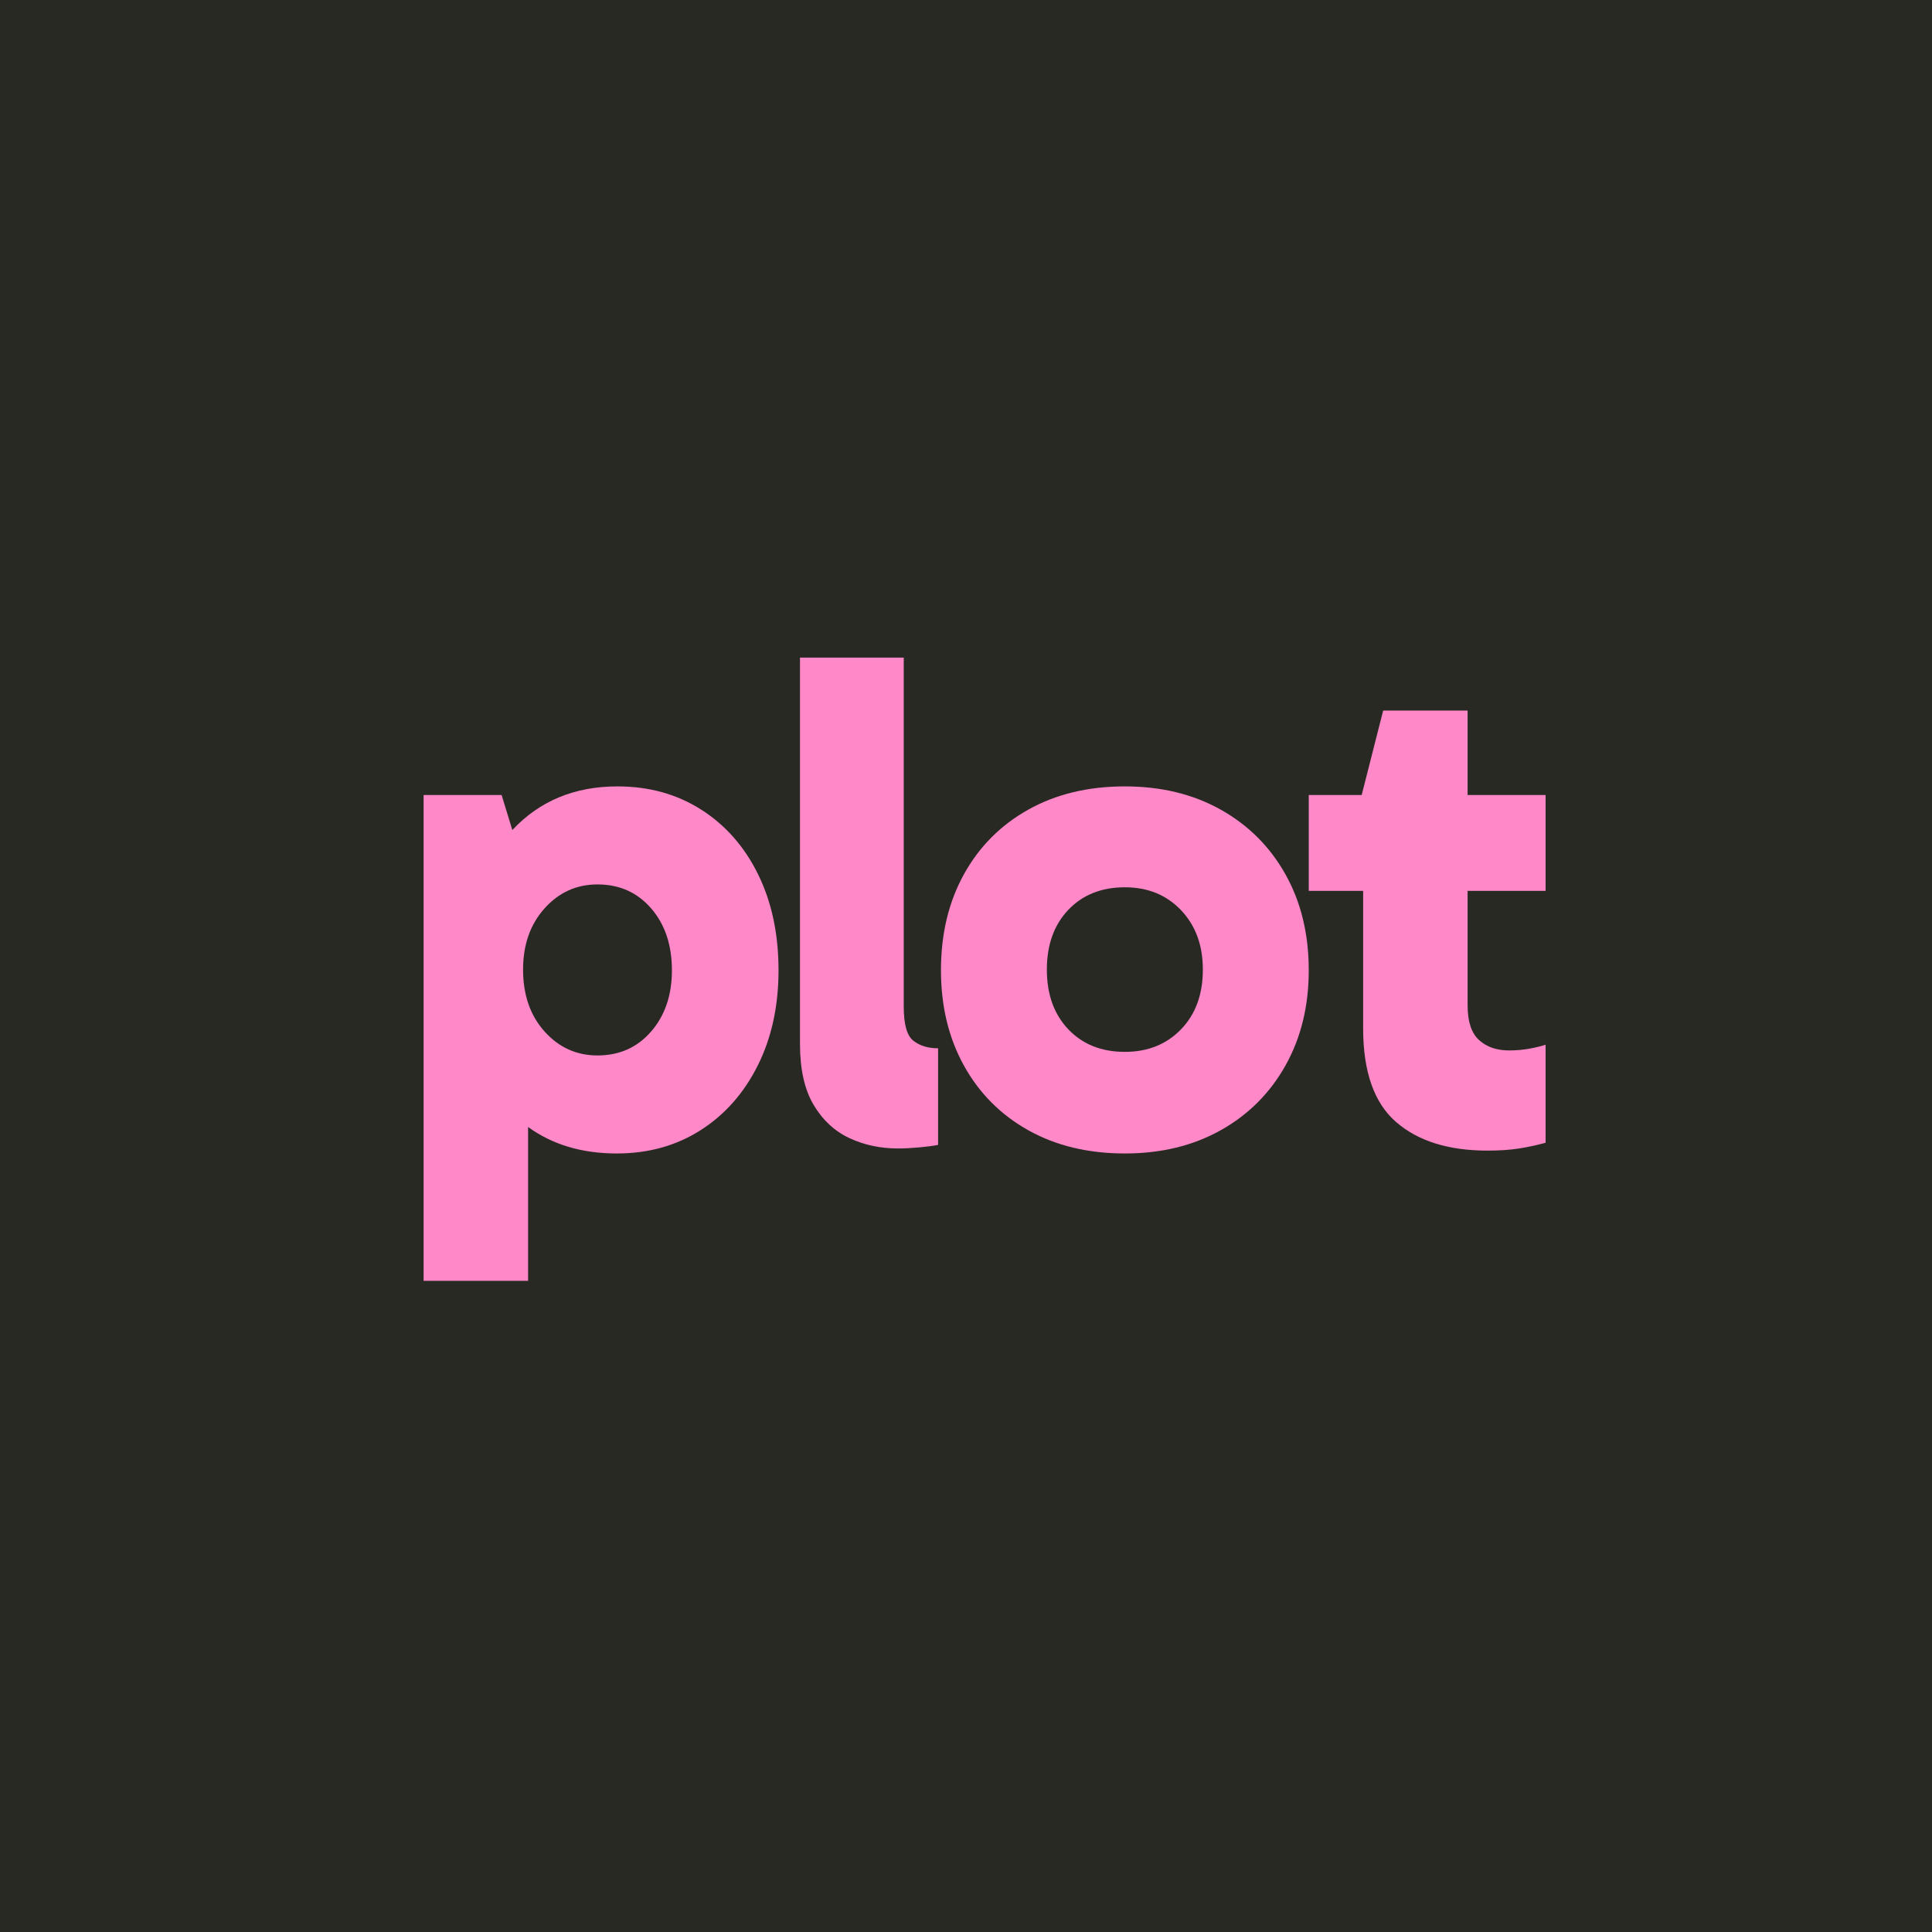
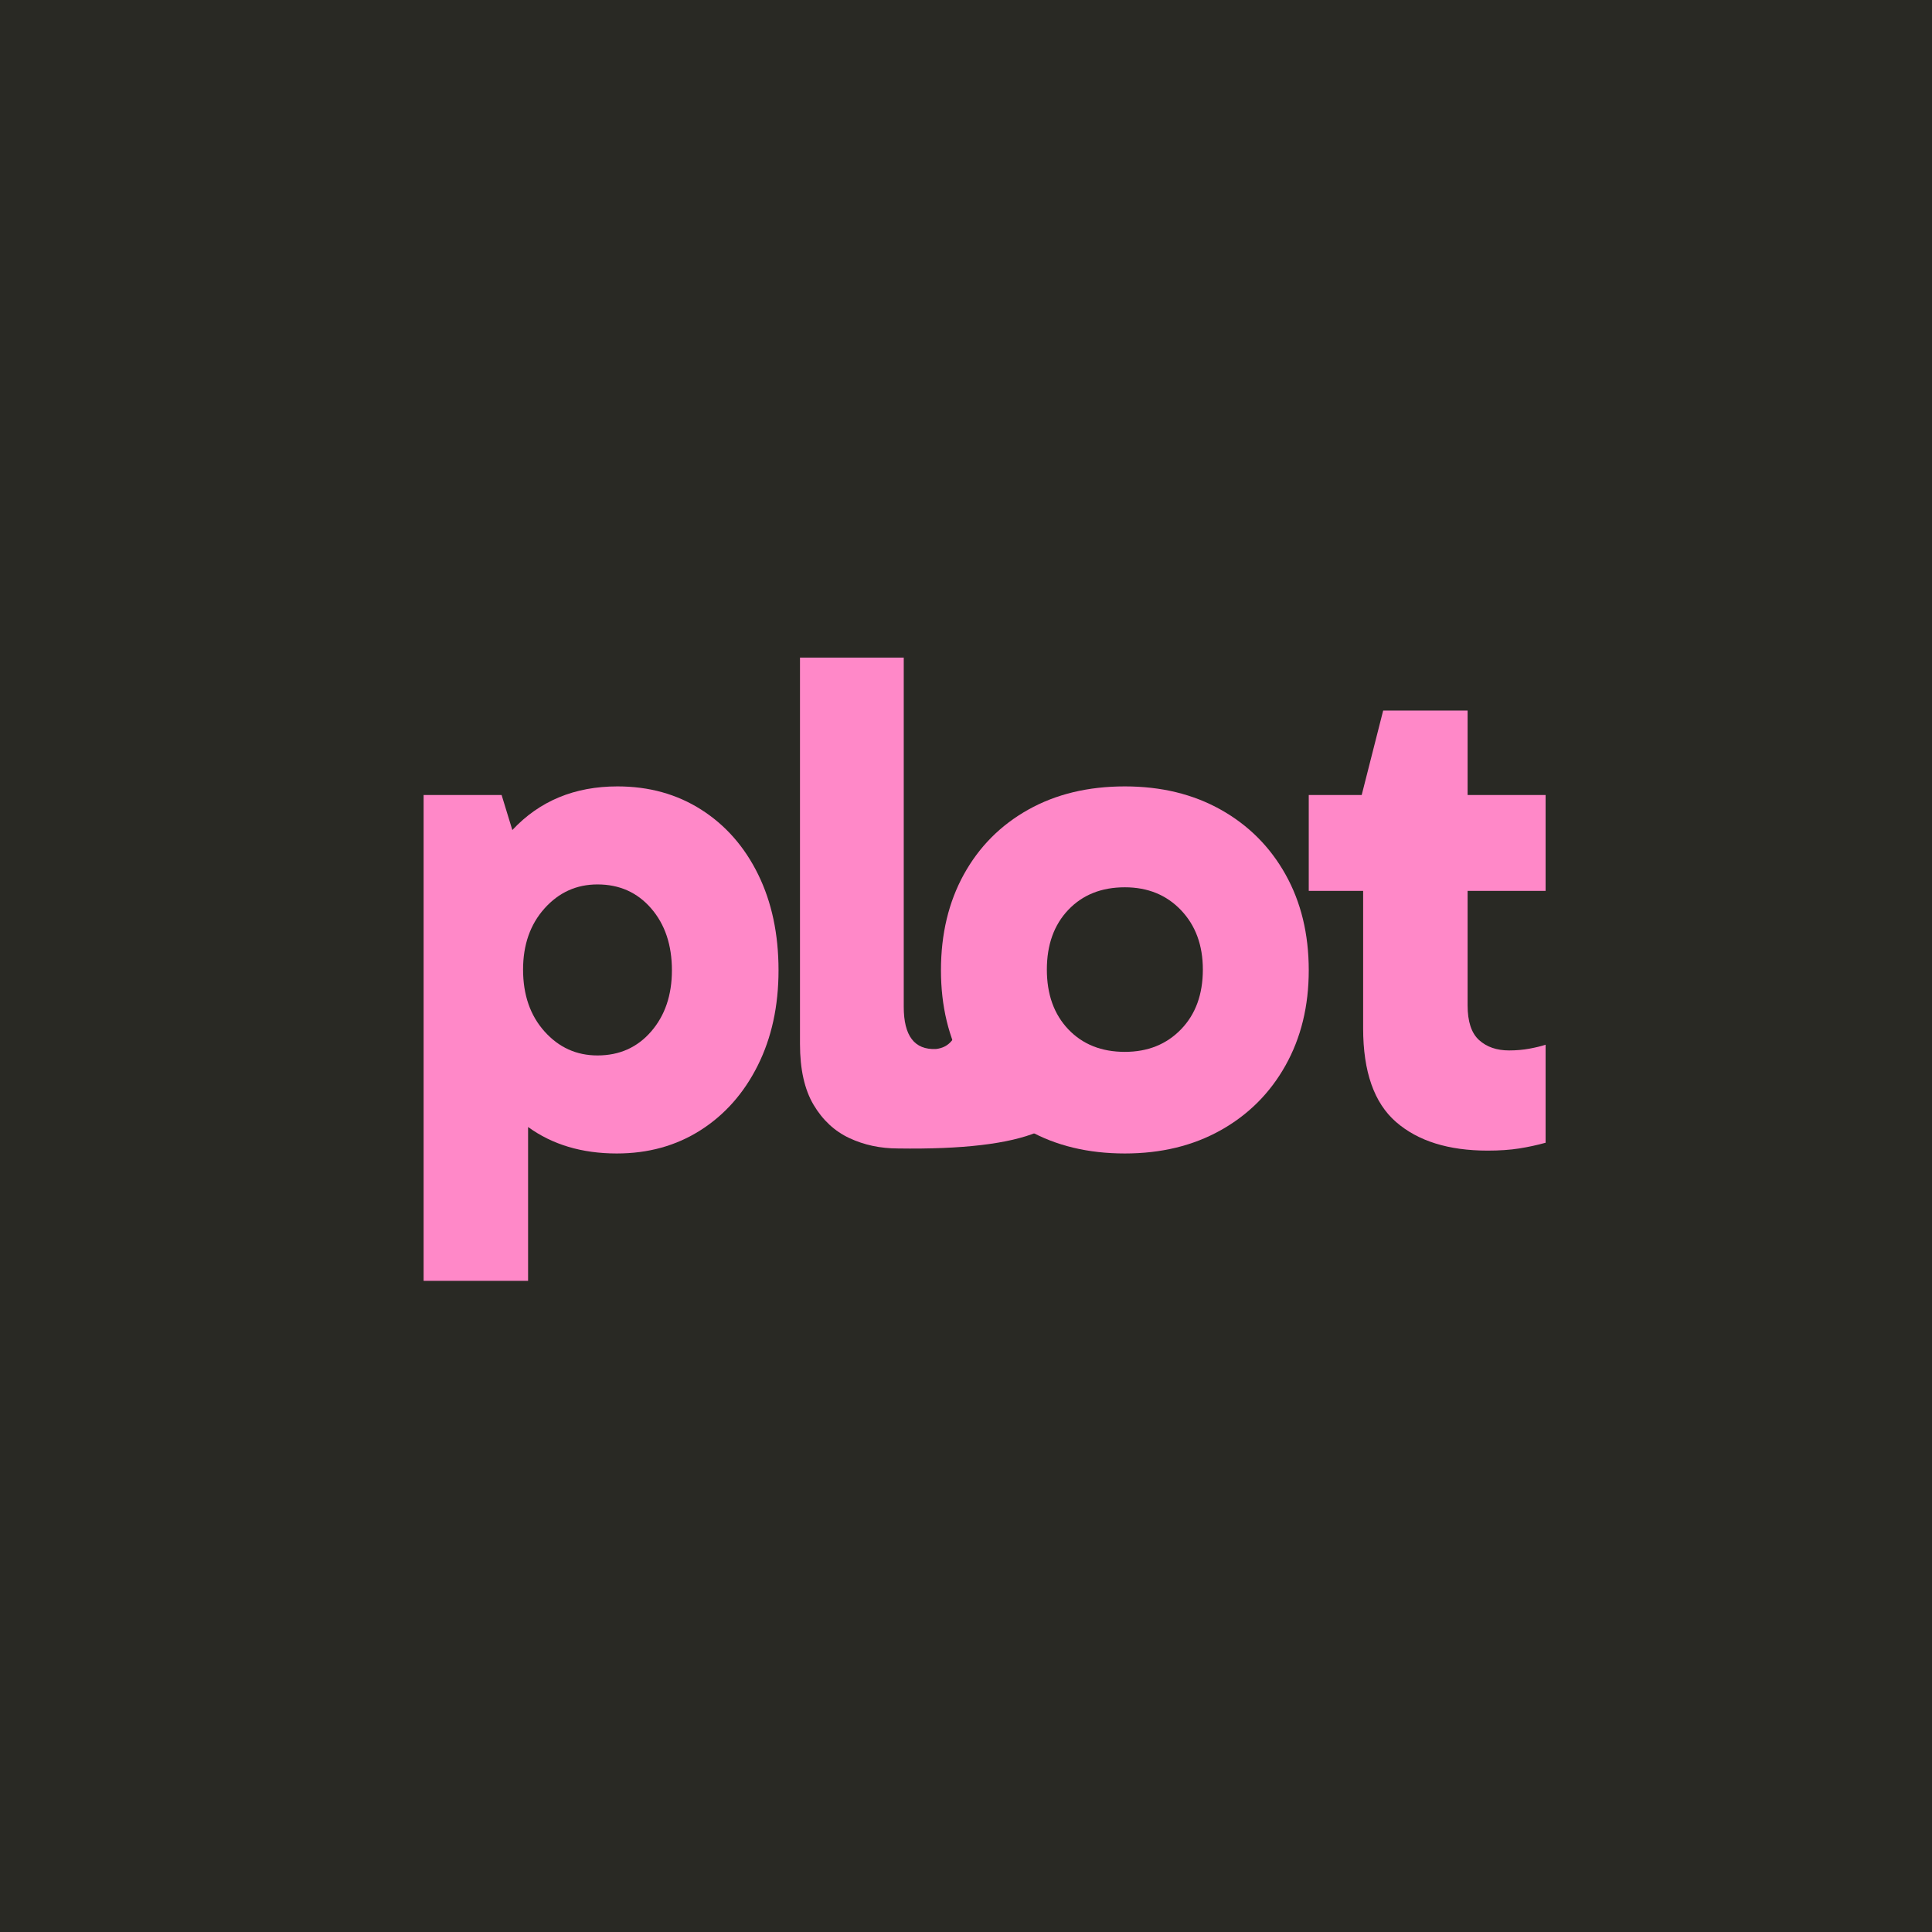
<svg xmlns="http://www.w3.org/2000/svg" width="1080" height="1080" viewBox="0 0 1080 1080">
  <rect width="1080" height="1080" fill="#292924" />
-   <path d="M236.8 716.0V444.4H280.4L286.4 464.0Q309.2 439.6 345.2 439.6Q371.6 439.6 392.0 452.6Q412.4 465.6 423.8 488.8Q435.2 512.0 435.2 542.4Q435.2 572.4 423.6 595.6Q412.0 618.8 391.6 631.8Q371.2 644.8 344.8 644.8Q315.6 644.8 295.2 630.0V716.0ZM334.0 590.0Q352.4 590.0 364.0 576.6Q375.6 563.2 375.6 542.4Q375.6 521.2 364.0 507.8Q352.4 494.4 334.0 494.4Q316.4 494.4 304.4 507.8Q292.4 521.2 292.4 542.0Q292.4 563.2 304.4 576.6Q316.4 590.0 334.0 590.0Z" fill="#FF88C8" />
-   <path d="M502.0 642.0Q487.2 642.0 474.8 636.2Q462.4 630.4 454.8 617.6Q447.2 604.8 447.2 583.6V367.6H505.2V562.8Q505.2 577.6 510.6 581.8Q516.0 586.0 524.4 586.0V640.0Q520.4 640.8 513.8 641.4Q507.2 642.0 502.0 642.0Z" fill="#FF88C8" />
-   <path d="M628.8 644.8Q598 644.8 574.8 631.8Q551.6 618.8 538.8 595.6Q526 572.4 526 542.4Q526 512.0 538.8 488.8Q551.6 465.6 574.8 452.6Q598 439.6 628.8 439.6Q659.2 439.6 682.4 452.6Q705.6 465.6 718.6 488.8Q731.6 512.0 731.6 542.4Q731.6 572.4 718.6 595.6Q705.6 618.8 682.4 631.8Q659.2 644.8 628.8 644.8ZM628.8 588.0Q648 588.0 660.2 575.4Q672.4 562.8 672.4 542.0Q672.4 521.6 660.2 508.8Q648 496.0 628.8 496.0Q609.2 496.0 597.2 508.6Q585.2 521.2 585.2 542.0Q585.2 562.8 597.2 575.4Q609.2 588.0 628.8 588.0Z" fill="#FF88C8" />
-   <path d="M831.6 643.2Q798.8 643.2 780.4 627.2Q762.0 611.2 762.0 574.8V498.0H731.6V444.4H761.2L773.2 397.2H820.4V444.4H864.0V498.0H820.4V562.0Q820.4 575.6 826.8 581.4Q833.2 587.2 843.6 587.2Q849.6 587.2 855.0 586.2Q860.4 585.2 864.0 584.0V638.8Q856.8 640.8 849.2 642.0Q841.6 643.2 831.6 643.2Z" fill="#FF88C8" />
+   <path transform="translate(216.00 640.00) scale(0.4)" d="M52 190V-489H161L176 -440Q233 -501 323 -501Q389 -501 440.0 -468.5Q491 -436 519.5 -378.0Q548 -320 548 -244Q548 -169 519.0 -111.0Q490 -53 439.0 -20.5Q388 12 322 12Q249 12 198 -25V190ZM295 -125Q341 -125 370.0 -158.5Q399 -192 399 -244Q399 -297 370.0 -330.5Q341 -364 295 -364Q251 -364 221.0 -330.5Q191 -297 191 -245Q191 -192 221.0 -158.5Q251 -125 295 -125Z" fill="#FF88C8" />
+   <path transform="translate(216.00 640.00) scale(0.4)" d="M715.0 5Q678.0 5 647.0 -9.5Q616.0 -24 597.0 -56.0Q578.0 -88 578.0 -141V-681H723.0V-193Q723 -132 768 -134Q796 -137 801 -175L880 -80L910 -18Q850 7 715 5Z" fill="#FF88C8" />
+   <path transform="translate(216.00 640.00) scale(0.4)" d="M1032.0 12Q955.0 12 897.0 -20.5Q839.0 -53 807.0 -111.0Q775.0 -169 775.0 -244Q775.0 -320 807.0 -378.0Q839.0 -436 897.0 -468.5Q955.0 -501 1032.0 -501Q1108.0 -501 1166.0 -468.5Q1224.0 -436 1256.5 -378.0Q1289.0 -320 1289.0 -244Q1289.0 -169 1256.5 -111.0Q1224.0 -53 1166.0 -20.5Q1108.0 12 1032.0 12ZM1032.0 -130Q1080.0 -130 1110.5 -161.5Q1141.0 -193 1141.0 -245Q1141.0 -296 1110.5 -328.0Q1080.0 -360 1032.0 -360Q983.0 -360 953.0 -328.5Q923.0 -297 923.0 -245Q923.0 -193 953.0 -161.5Q983.0 -130 1032.0 -130Z" fill="#FF88C8" />
+   <path transform="translate(216.00 640.00) scale(0.4)" d="M1539.0 8Q1457.0 8 1411.0 -32.0Q1365.0 -72 1365.0 -163V-355H1289.0V-489H1363.0L1393.0 -607H1511.0V-489H1620.0V-355H1511.0V-195Q1511.0 -161 1527.0 -146.5Q1543.0 -132 1569.0 -132Q1584.0 -132 1597.5 -134.5Q1611.0 -137 1620.0 -140V-3Q1602.0 2 1583.0 5.0Q1564.0 8 1539.0 8Z" fill="#FF88C8" />
</svg>
